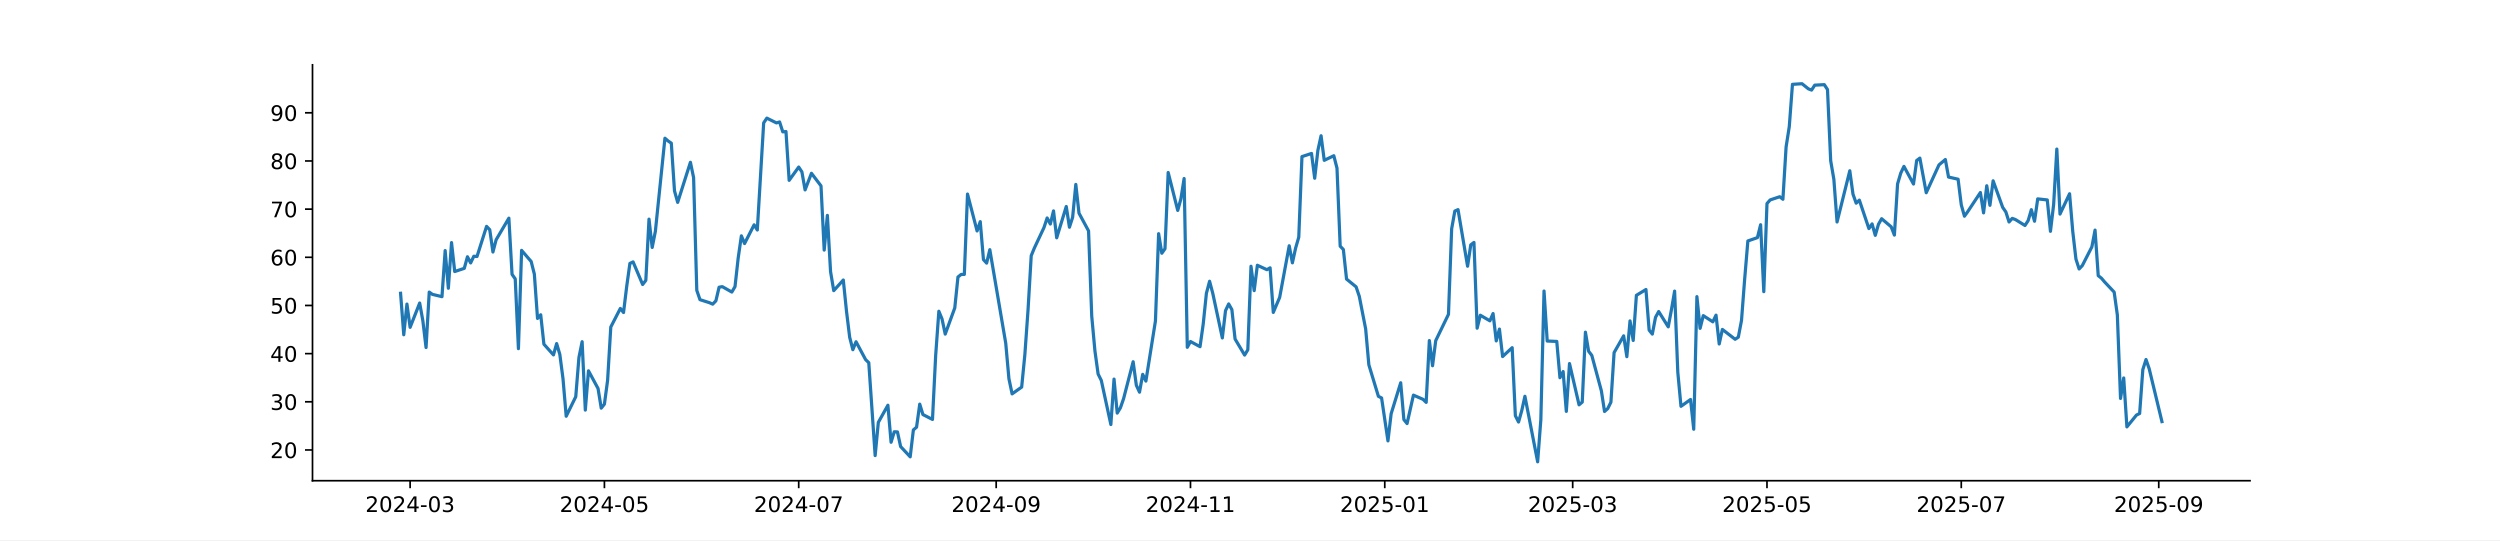
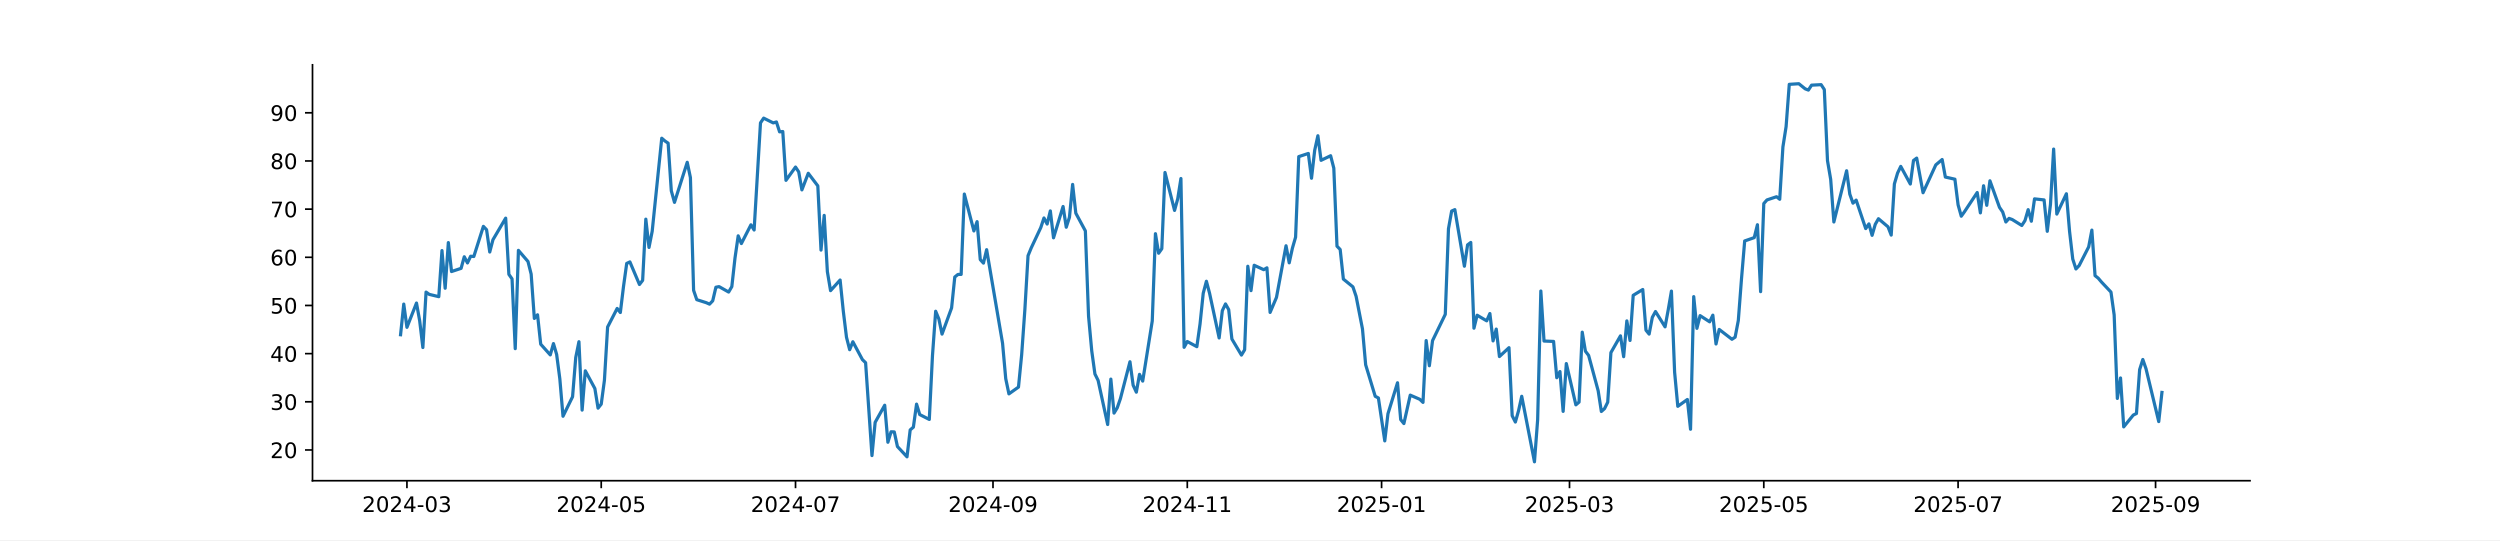
<svg xmlns="http://www.w3.org/2000/svg" xmlns:xlink="http://www.w3.org/1999/xlink" width="1166.4pt" height="252pt" viewBox="0 0 1166.4 252" version="1.1">
  <defs>
    <style type="text/css">*{stroke-linejoin: round; stroke-linecap: butt}</style>
  </defs>
  <g id="figure_1">
    <g id="patch_1">
      <path d="M 0 252  L 1166.4 252  L 1166.4 0  L 0 0  z " style="fill: #ffffff" />
    </g>
    <g id="axes_1">
      <g id="patch_2">
        <path d="M 145.8 224.28  L 1049.76 224.28  L 1049.76 30.24  L 145.8 30.24  z " style="fill: #ffffff" />
      </g>
      <g id="matplotlib.axis_1">
        <g id="xtick_1">
          <g id="line2d_1">
            <defs>
-               <path id="md8d5043729" d="M 0 0  L 0 3.5  " style="stroke: #000000; stroke-width: 0.8" />
+               <path id="m8aba9606db" d="M 0 0  L 0 3.5  " style="stroke: #000000; stroke-width: 0.8" />
            </defs>
            <g>
-               <use xlink:href="#md8d5043729" x="191.347" y="224.28" style="stroke: #000000; stroke-width: 0.8" />
+               <use xlink:href="#m8aba9606db" x="189.861" y="224.28" style="stroke: #000000; stroke-width: 0.8" />
            </g>
          </g>
          <g id="text_1">
-             <g transform="translate(170.4558 238.8784) scale(0.1 -0.1)">
+             <g transform="translate(168.9698 238.8784) scale(0.1 -0.1)">
              <defs>
                <path id="DejaVuSans-32" d="M 1228 531  L 3431 531  L 3431 0  L 469 0  L 469 531  Q 828 903 1448 1529  Q 2069 2156 2228 2338  Q 2531 2678 2651 2914  Q 2772 3150 2772 3378  Q 2772 3750 2511 3984  Q 2250 4219 1831 4219  Q 1534 4219 1204 4116  Q 875 4013 500 3803  L 500 4441  Q 881 4594 1212 4672  Q 1544 4750 1819 4750  Q 2544 4750 2975 4387  Q 3406 4025 3406 3419  Q 3406 3131 3298 2873  Q 3191 2616 2906 2266  Q 2828 2175 2409 1742  Q 1991 1309 1228 531  z " transform="scale(0.015625)" />
                <path id="DejaVuSans-30" d="M 2034 4250  Q 1547 4250 1301 3770  Q 1056 3291 1056 2328  Q 1056 1369 1301 889  Q 1547 409 2034 409  Q 2525 409 2770 889  Q 3016 1369 3016 2328  Q 3016 3291 2770 3770  Q 2525 4250 2034 4250  z M 2034 4750  Q 2819 4750 3233 4129  Q 3647 3509 3647 2328  Q 3647 1150 3233 529  Q 2819 -91 2034 -91  Q 1250 -91 836 529  Q 422 1150 422 2328  Q 422 3509 836 4129  Q 1250 4750 2034 4750  z " transform="scale(0.015625)" />
                <path id="DejaVuSans-34" d="M 2419 4116  L 825 1625  L 2419 1625  L 2419 4116  z M 2253 4666  L 3047 4666  L 3047 1625  L 3713 1625  L 3713 1100  L 3047 1100  L 3047 0  L 2419 0  L 2419 1100  L 313 1100  L 313 1709  L 2253 4666  z " transform="scale(0.015625)" />
                <path id="DejaVuSans-2d" d="M 313 2009  L 1997 2009  L 1997 1497  L 313 1497  L 313 2009  z " transform="scale(0.015625)" />
                <path id="DejaVuSans-33" d="M 2597 2516  Q 3050 2419 3304 2112  Q 3559 1806 3559 1356  Q 3559 666 3084 287  Q 2609 -91 1734 -91  Q 1441 -91 1130 -33  Q 819 25 488 141  L 488 750  Q 750 597 1062 519  Q 1375 441 1716 441  Q 2309 441 2620 675  Q 2931 909 2931 1356  Q 2931 1769 2642 2001  Q 2353 2234 1838 2234  L 1294 2234  L 1294 2753  L 1863 2753  Q 2328 2753 2575 2939  Q 2822 3125 2822 3475  Q 2822 3834 2567 4026  Q 2313 4219 1838 4219  Q 1578 4219 1281 4162  Q 984 4106 628 3988  L 628 4550  Q 988 4650 1302 4700  Q 1616 4750 1894 4750  Q 2613 4750 3031 4423  Q 3450 4097 3450 3541  Q 3450 3153 3228 2886  Q 3006 2619 2597 2516  z " transform="scale(0.015625)" />
              </defs>
              <use xlink:href="#DejaVuSans-32" />
              <use xlink:href="#DejaVuSans-30" transform="translate(63.62305 0)" />
              <use xlink:href="#DejaVuSans-32" transform="translate(127.2461 0)" />
              <use xlink:href="#DejaVuSans-34" transform="translate(190.8691 0)" />
              <use xlink:href="#DejaVuSans-2d" transform="translate(254.4922 0)" />
              <use xlink:href="#DejaVuSans-30" transform="translate(290.5762 0)" />
              <use xlink:href="#DejaVuSans-33" transform="translate(354.1992 0)" />
            </g>
          </g>
        </g>
        <g id="xtick_2">
          <g id="line2d_2">
            <g>
-               <use xlink:href="#md8d5043729" x="281.996" y="224.28" style="stroke: #000000; stroke-width: 0.8" />
+               <use xlink:href="#m8aba9606db" x="280.51" y="224.28" style="stroke: #000000; stroke-width: 0.8" />
            </g>
          </g>
          <g id="text_2">
-             <g transform="translate(261.1044 238.8784) scale(0.1 -0.1)">
+             <g transform="translate(259.6184 238.8784) scale(0.1 -0.1)">
              <defs>
                <path id="DejaVuSans-35" d="M 691 4666  L 3169 4666  L 3169 4134  L 1269 4134  L 1269 2991  Q 1406 3038 1543 3061  Q 1681 3084 1819 3084  Q 2600 3084 3056 2656  Q 3513 2228 3513 1497  Q 3513 744 3044 326  Q 2575 -91 1722 -91  Q 1428 -91 1123 -41  Q 819 9 494 109  L 494 744  Q 775 591 1075 516  Q 1375 441 1709 441  Q 2250 441 2565 725  Q 2881 1009 2881 1497  Q 2881 1984 2565 2268  Q 2250 2553 1709 2553  Q 1456 2553 1204 2497  Q 953 2441 691 2322  L 691 4666  z " transform="scale(0.015625)" />
              </defs>
              <use xlink:href="#DejaVuSans-32" />
              <use xlink:href="#DejaVuSans-30" transform="translate(63.62305 0)" />
              <use xlink:href="#DejaVuSans-32" transform="translate(127.2461 0)" />
              <use xlink:href="#DejaVuSans-34" transform="translate(190.8691 0)" />
              <use xlink:href="#DejaVuSans-2d" transform="translate(254.4922 0)" />
              <use xlink:href="#DejaVuSans-30" transform="translate(290.5762 0)" />
              <use xlink:href="#DejaVuSans-35" transform="translate(354.1992 0)" />
            </g>
          </g>
        </g>
        <g id="xtick_3">
          <g id="line2d_3">
            <g>
-               <use xlink:href="#md8d5043729" x="372.644" y="224.28" style="stroke: #000000; stroke-width: 0.8" />
+               <use xlink:href="#m8aba9606db" x="371.158" y="224.28" style="stroke: #000000; stroke-width: 0.8" />
            </g>
          </g>
          <g id="text_3">
-             <g transform="translate(351.7531 238.8784) scale(0.1 -0.1)">
+             <g transform="translate(350.267 238.8784) scale(0.1 -0.1)">
              <defs>
                <path id="DejaVuSans-37" d="M 525 4666  L 3525 4666  L 3525 4397  L 1831 0  L 1172 0  L 2766 4134  L 525 4134  L 525 4666  z " transform="scale(0.015625)" />
              </defs>
              <use xlink:href="#DejaVuSans-32" />
              <use xlink:href="#DejaVuSans-30" transform="translate(63.62305 0)" />
              <use xlink:href="#DejaVuSans-32" transform="translate(127.2461 0)" />
              <use xlink:href="#DejaVuSans-34" transform="translate(190.8691 0)" />
              <use xlink:href="#DejaVuSans-2d" transform="translate(254.4922 0)" />
              <use xlink:href="#DejaVuSans-30" transform="translate(290.5762 0)" />
              <use xlink:href="#DejaVuSans-37" transform="translate(354.1992 0)" />
            </g>
          </g>
        </g>
        <g id="xtick_4">
          <g id="line2d_4">
            <g>
-               <use xlink:href="#md8d5043729" x="464.779" y="224.28" style="stroke: #000000; stroke-width: 0.8" />
+               <use xlink:href="#m8aba9606db" x="463.293" y="224.28" style="stroke: #000000; stroke-width: 0.8" />
            </g>
          </g>
          <g id="text_4">
-             <g transform="translate(443.8877 238.8784) scale(0.1 -0.1)">
+             <g transform="translate(442.4017 238.8784) scale(0.1 -0.1)">
              <defs>
                <path id="DejaVuSans-39" d="M 703 97  L 703 672  Q 941 559 1184 500  Q 1428 441 1663 441  Q 2288 441 2617 861  Q 2947 1281 2994 2138  Q 2813 1869 2534 1725  Q 2256 1581 1919 1581  Q 1219 1581 811 2004  Q 403 2428 403 3163  Q 403 3881 828 4315  Q 1253 4750 1959 4750  Q 2769 4750 3195 4129  Q 3622 3509 3622 2328  Q 3622 1225 3098 567  Q 2575 -91 1691 -91  Q 1453 -91 1209 -44  Q 966 3 703 97  z M 1959 2075  Q 2384 2075 2632 2365  Q 2881 2656 2881 3163  Q 2881 3666 2632 3958  Q 2384 4250 1959 4250  Q 1534 4250 1286 3958  Q 1038 3666 1038 3163  Q 1038 2656 1286 2365  Q 1534 2075 1959 2075  z " transform="scale(0.015625)" />
              </defs>
              <use xlink:href="#DejaVuSans-32" />
              <use xlink:href="#DejaVuSans-30" transform="translate(63.62305 0)" />
              <use xlink:href="#DejaVuSans-32" transform="translate(127.2461 0)" />
              <use xlink:href="#DejaVuSans-34" transform="translate(190.8691 0)" />
              <use xlink:href="#DejaVuSans-2d" transform="translate(254.4922 0)" />
              <use xlink:href="#DejaVuSans-30" transform="translate(290.5762 0)" />
              <use xlink:href="#DejaVuSans-39" transform="translate(354.1992 0)" />
            </g>
          </g>
        </g>
        <g id="xtick_5">
          <g id="line2d_5">
            <g>
-               <use xlink:href="#md8d5043729" x="555.428" y="224.28" style="stroke: #000000; stroke-width: 0.8" />
+               <use xlink:href="#m8aba9606db" x="553.942" y="224.28" style="stroke: #000000; stroke-width: 0.8" />
            </g>
          </g>
          <g id="text_5">
-             <g transform="translate(534.5364 238.8784) scale(0.1 -0.1)">
+             <g transform="translate(533.0503 238.8784) scale(0.1 -0.1)">
              <defs>
                <path id="DejaVuSans-31" d="M 794 531  L 1825 531  L 1825 4091  L 703 3866  L 703 4441  L 1819 4666  L 2450 4666  L 2450 531  L 3481 531  L 3481 0  L 794 0  L 794 531  z " transform="scale(0.015625)" />
              </defs>
              <use xlink:href="#DejaVuSans-32" />
              <use xlink:href="#DejaVuSans-30" transform="translate(63.62305 0)" />
              <use xlink:href="#DejaVuSans-32" transform="translate(127.2461 0)" />
              <use xlink:href="#DejaVuSans-34" transform="translate(190.8691 0)" />
              <use xlink:href="#DejaVuSans-2d" transform="translate(254.4922 0)" />
              <use xlink:href="#DejaVuSans-31" transform="translate(290.5762 0)" />
              <use xlink:href="#DejaVuSans-31" transform="translate(354.1992 0)" />
            </g>
          </g>
        </g>
        <g id="xtick_6">
          <g id="line2d_6">
            <g>
-               <use xlink:href="#md8d5043729" x="646.076" y="224.28" style="stroke: #000000; stroke-width: 0.8" />
+               <use xlink:href="#m8aba9606db" x="644.59" y="224.28" style="stroke: #000000; stroke-width: 0.8" />
            </g>
          </g>
          <g id="text_6">
-             <g transform="translate(625.185 238.8784) scale(0.1 -0.1)">
+             <g transform="translate(623.6989 238.8784) scale(0.1 -0.1)">
              <use xlink:href="#DejaVuSans-32" />
              <use xlink:href="#DejaVuSans-30" transform="translate(63.62305 0)" />
              <use xlink:href="#DejaVuSans-32" transform="translate(127.2461 0)" />
              <use xlink:href="#DejaVuSans-35" transform="translate(190.8691 0)" />
              <use xlink:href="#DejaVuSans-2d" transform="translate(254.4922 0)" />
              <use xlink:href="#DejaVuSans-30" transform="translate(290.5762 0)" />
              <use xlink:href="#DejaVuSans-31" transform="translate(354.1992 0)" />
            </g>
          </g>
        </g>
        <g id="xtick_7">
          <g id="line2d_7">
            <g>
-               <use xlink:href="#md8d5043729" x="733.753" y="224.28" style="stroke: #000000; stroke-width: 0.8" />
+               <use xlink:href="#m8aba9606db" x="732.267" y="224.28" style="stroke: #000000; stroke-width: 0.8" />
            </g>
          </g>
          <g id="text_7">
-             <g transform="translate(712.8615 238.8784) scale(0.1 -0.1)">
+             <g transform="translate(711.3755 238.8784) scale(0.1 -0.1)">
              <use xlink:href="#DejaVuSans-32" />
              <use xlink:href="#DejaVuSans-30" transform="translate(63.62305 0)" />
              <use xlink:href="#DejaVuSans-32" transform="translate(127.2461 0)" />
              <use xlink:href="#DejaVuSans-35" transform="translate(190.8691 0)" />
              <use xlink:href="#DejaVuSans-2d" transform="translate(254.4922 0)" />
              <use xlink:href="#DejaVuSans-30" transform="translate(290.5762 0)" />
              <use xlink:href="#DejaVuSans-33" transform="translate(354.1992 0)" />
            </g>
          </g>
        </g>
        <g id="xtick_8">
          <g id="line2d_8">
            <g>
-               <use xlink:href="#md8d5043729" x="824.402" y="224.28" style="stroke: #000000; stroke-width: 0.8" />
+               <use xlink:href="#m8aba9606db" x="822.916" y="224.28" style="stroke: #000000; stroke-width: 0.8" />
            </g>
          </g>
          <g id="text_8">
-             <g transform="translate(803.5102 238.8784) scale(0.1 -0.1)">
+             <g transform="translate(802.0241 238.8784) scale(0.1 -0.1)">
              <use xlink:href="#DejaVuSans-32" />
              <use xlink:href="#DejaVuSans-30" transform="translate(63.62305 0)" />
              <use xlink:href="#DejaVuSans-32" transform="translate(127.2461 0)" />
              <use xlink:href="#DejaVuSans-35" transform="translate(190.8691 0)" />
              <use xlink:href="#DejaVuSans-2d" transform="translate(254.4922 0)" />
              <use xlink:href="#DejaVuSans-30" transform="translate(290.5762 0)" />
              <use xlink:href="#DejaVuSans-35" transform="translate(354.1992 0)" />
            </g>
          </g>
        </g>
        <g id="xtick_9">
          <g id="line2d_9">
            <g>
-               <use xlink:href="#md8d5043729" x="915.05" y="224.28" style="stroke: #000000; stroke-width: 0.8" />
+               <use xlink:href="#m8aba9606db" x="913.564" y="224.28" style="stroke: #000000; stroke-width: 0.8" />
            </g>
          </g>
          <g id="text_9">
-             <g transform="translate(894.1588 238.8784) scale(0.1 -0.1)">
+             <g transform="translate(892.6727 238.8784) scale(0.1 -0.1)">
              <use xlink:href="#DejaVuSans-32" />
              <use xlink:href="#DejaVuSans-30" transform="translate(63.62305 0)" />
              <use xlink:href="#DejaVuSans-32" transform="translate(127.2461 0)" />
              <use xlink:href="#DejaVuSans-35" transform="translate(190.8691 0)" />
              <use xlink:href="#DejaVuSans-2d" transform="translate(254.4922 0)" />
              <use xlink:href="#DejaVuSans-30" transform="translate(290.5762 0)" />
              <use xlink:href="#DejaVuSans-37" transform="translate(354.1992 0)" />
            </g>
          </g>
        </g>
        <g id="xtick_10">
          <g id="line2d_10">
            <g>
-               <use xlink:href="#md8d5043729" x="1007.185" y="224.28" style="stroke: #000000; stroke-width: 0.8" />
+               <use xlink:href="#m8aba9606db" x="1005.699" y="224.28" style="stroke: #000000; stroke-width: 0.8" />
            </g>
          </g>
          <g id="text_10">
-             <g transform="translate(986.2935 238.8784) scale(0.1 -0.1)">
+             <g transform="translate(984.8074 238.8784) scale(0.1 -0.1)">
              <use xlink:href="#DejaVuSans-32" />
              <use xlink:href="#DejaVuSans-30" transform="translate(63.62305 0)" />
              <use xlink:href="#DejaVuSans-32" transform="translate(127.2461 0)" />
              <use xlink:href="#DejaVuSans-35" transform="translate(190.8691 0)" />
              <use xlink:href="#DejaVuSans-2d" transform="translate(254.4922 0)" />
              <use xlink:href="#DejaVuSans-30" transform="translate(290.5762 0)" />
              <use xlink:href="#DejaVuSans-39" transform="translate(354.1992 0)" />
            </g>
          </g>
        </g>
      </g>
      <g id="matplotlib.axis_2">
        <g id="ytick_1">
          <g id="line2d_11">
            <defs>
-               <path id="mc7bc2ba0f7" d="M 0 0  L -3.5 0  " style="stroke: #000000; stroke-width: 0.8" />
+               <path id="m3d46bc2fd0" d="M 0 0  L -3.5 0  " style="stroke: #000000; stroke-width: 0.8" />
            </defs>
            <g>
-               <use xlink:href="#mc7bc2ba0f7" x="145.8" y="209.937" style="stroke: #000000; stroke-width: 0.8" />
+               <use xlink:href="#m3d46bc2fd0" x="145.8" y="209.937" style="stroke: #000000; stroke-width: 0.8" />
            </g>
          </g>
          <g id="text_11">
            <g transform="translate(126.075 213.736) scale(0.1 -0.1)">
              <use xlink:href="#DejaVuSans-32" />
              <use xlink:href="#DejaVuSans-30" transform="translate(63.62305 0)" />
            </g>
          </g>
        </g>
        <g id="ytick_2">
          <g id="line2d_12">
            <g>
-               <use xlink:href="#mc7bc2ba0f7" x="145.8" y="187.463" style="stroke: #000000; stroke-width: 0.8" />
+               <use xlink:href="#m3d46bc2fd0" x="145.8" y="187.463" style="stroke: #000000; stroke-width: 0.8" />
            </g>
          </g>
          <g id="text_12">
-             <g transform="translate(126.075 191.2627) scale(0.1 -0.1)">
+             <g transform="translate(126.075 191.2626) scale(0.1 -0.1)">
              <use xlink:href="#DejaVuSans-33" />
              <use xlink:href="#DejaVuSans-30" transform="translate(63.62305 0)" />
            </g>
          </g>
        </g>
        <g id="ytick_3">
          <g id="line2d_13">
            <g>
-               <use xlink:href="#mc7bc2ba0f7" x="145.8" y="164.99" style="stroke: #000000; stroke-width: 0.8" />
+               <use xlink:href="#m3d46bc2fd0" x="145.8" y="164.99" style="stroke: #000000; stroke-width: 0.8" />
            </g>
          </g>
          <g id="text_13">
            <g transform="translate(126.075 168.7893) scale(0.1 -0.1)">
              <use xlink:href="#DejaVuSans-34" />
              <use xlink:href="#DejaVuSans-30" transform="translate(63.62305 0)" />
            </g>
          </g>
        </g>
        <g id="ytick_4">
          <g id="line2d_14">
            <g>
-               <use xlink:href="#mc7bc2ba0f7" x="145.8" y="142.517" style="stroke: #000000; stroke-width: 0.8" />
+               <use xlink:href="#m3d46bc2fd0" x="145.8" y="142.517" style="stroke: #000000; stroke-width: 0.8" />
            </g>
          </g>
          <g id="text_14">
-             <g transform="translate(126.075 146.316) scale(0.1 -0.1)">
+             <g transform="translate(126.075 146.3159) scale(0.1 -0.1)">
              <use xlink:href="#DejaVuSans-35" />
              <use xlink:href="#DejaVuSans-30" transform="translate(63.62305 0)" />
            </g>
          </g>
        </g>
        <g id="ytick_5">
          <g id="line2d_15">
            <g>
-               <use xlink:href="#mc7bc2ba0f7" x="145.8" y="120.043" style="stroke: #000000; stroke-width: 0.8" />
+               <use xlink:href="#m3d46bc2fd0" x="145.8" y="120.043" style="stroke: #000000; stroke-width: 0.8" />
            </g>
          </g>
          <g id="text_15">
            <g transform="translate(126.075 123.8426) scale(0.1 -0.1)">
              <defs>
                <path id="DejaVuSans-36" d="M 2113 2584  Q 1688 2584 1439 2293  Q 1191 2003 1191 1497  Q 1191 994 1439 701  Q 1688 409 2113 409  Q 2538 409 2786 701  Q 3034 994 3034 1497  Q 3034 2003 2786 2293  Q 2538 2584 2113 2584  z M 3366 4563  L 3366 3988  Q 3128 4100 2886 4159  Q 2644 4219 2406 4219  Q 1781 4219 1451 3797  Q 1122 3375 1075 2522  Q 1259 2794 1537 2939  Q 1816 3084 2150 3084  Q 2853 3084 3261 2657  Q 3669 2231 3669 1497  Q 3669 778 3244 343  Q 2819 -91 2113 -91  Q 1303 -91 875 529  Q 447 1150 447 2328  Q 447 3434 972 4092  Q 1497 4750 2381 4750  Q 2619 4750 2861 4703  Q 3103 4656 3366 4563  z " transform="scale(0.015625)" />
              </defs>
              <use xlink:href="#DejaVuSans-36" />
              <use xlink:href="#DejaVuSans-30" transform="translate(63.62305 0)" />
            </g>
          </g>
        </g>
        <g id="ytick_6">
          <g id="line2d_16">
            <g>
-               <use xlink:href="#mc7bc2ba0f7" x="145.8" y="97.57" style="stroke: #000000; stroke-width: 0.8" />
+               <use xlink:href="#m3d46bc2fd0" x="145.8" y="97.57" style="stroke: #000000; stroke-width: 0.8" />
            </g>
          </g>
          <g id="text_16">
-             <g transform="translate(126.075 101.3693) scale(0.1 -0.1)">
+             <g transform="translate(126.075 101.3692) scale(0.1 -0.1)">
              <use xlink:href="#DejaVuSans-37" />
              <use xlink:href="#DejaVuSans-30" transform="translate(63.62305 0)" />
            </g>
          </g>
        </g>
        <g id="ytick_7">
          <g id="line2d_17">
            <g>
-               <use xlink:href="#mc7bc2ba0f7" x="145.8" y="75.097" style="stroke: #000000; stroke-width: 0.8" />
+               <use xlink:href="#m3d46bc2fd0" x="145.8" y="75.097" style="stroke: #000000; stroke-width: 0.8" />
            </g>
          </g>
          <g id="text_17">
-             <g transform="translate(126.075 78.89593) scale(0.1 -0.1)">
+             <g transform="translate(126.075 78.89587) scale(0.1 -0.1)">
              <defs>
                <path id="DejaVuSans-38" d="M 2034 2216  Q 1584 2216 1326 1975  Q 1069 1734 1069 1313  Q 1069 891 1326 650  Q 1584 409 2034 409  Q 2484 409 2743 651  Q 3003 894 3003 1313  Q 3003 1734 2745 1975  Q 2488 2216 2034 2216  z M 1403 2484  Q 997 2584 770 2862  Q 544 3141 544 3541  Q 544 4100 942 4425  Q 1341 4750 2034 4750  Q 2731 4750 3128 4425  Q 3525 4100 3525 3541  Q 3525 3141 3298 2862  Q 3072 2584 2669 2484  Q 3125 2378 3379 2068  Q 3634 1759 3634 1313  Q 3634 634 3220 271  Q 2806 -91 2034 -91  Q 1263 -91 848 271  Q 434 634 434 1313  Q 434 1759 690 2068  Q 947 2378 1403 2484  z M 1172 3481  Q 1172 3119 1398 2916  Q 1625 2713 2034 2713  Q 2441 2713 2670 2916  Q 2900 3119 2900 3481  Q 2900 3844 2670 4047  Q 2441 4250 2034 4250  Q 1625 4250 1398 4047  Q 1172 3844 1172 3481  z " transform="scale(0.015625)" />
              </defs>
              <use xlink:href="#DejaVuSans-38" />
              <use xlink:href="#DejaVuSans-30" transform="translate(63.62305 0)" />
            </g>
          </g>
        </g>
        <g id="ytick_8">
          <g id="line2d_18">
            <g>
-               <use xlink:href="#mc7bc2ba0f7" x="145.8" y="52.623" style="stroke: #000000; stroke-width: 0.8" />
+               <use xlink:href="#m3d46bc2fd0" x="145.8" y="52.623" style="stroke: #000000; stroke-width: 0.8" />
            </g>
          </g>
          <g id="text_18">
-             <g transform="translate(126.075 56.42258) scale(0.1 -0.1)">
+             <g transform="translate(126.075 56.42251) scale(0.1 -0.1)">
              <use xlink:href="#DejaVuSans-39" />
              <use xlink:href="#DejaVuSans-30" transform="translate(63.62305 0)" />
            </g>
          </g>
        </g>
      </g>
      <g id="line2d_19">
-         <path d="M 186.889 136.829  L 188.375 156.171  L 189.861 141.877  L 191.347 152.714  L 195.805 141.386  L 197.291 149.69  L 198.777 162.137  L 200.263 136.282  L 201.75 137.344  L 206.208 138.411  L 207.694 116.917  L 209.18 134.476  L 210.666 113.193  L 212.152 126.683  L 216.61 125.202  L 218.096 119.798  L 219.582 122.667  L 221.068 119.56  L 222.554 119.66  L 227.012 105.621  L 228.498 107.181  L 229.984 117.576  L 231.47 111.867  L 237.415 101.784  L 238.901 128  L 240.387 130.119  L 241.873 162.663  L 243.359 116.812  L 247.817 121.997  L 249.303 127.889  L 250.789 148.563  L 252.275 146.873  L 253.761 160.584  L 258.219 165.58  L 259.705 160.309  L 261.191 165.362  L 262.677 176.728  L 264.163 194.202  L 268.621 185.101  L 270.108 166.776  L 271.594 159.435  L 273.08 191.327  L 274.566 173.017  L 279.024 181.262  L 280.51 190.42  L 281.996 188.549  L 283.482 177.446  L 284.968 152.577  L 289.426 143.91  L 290.912 145.808  L 292.398 133.597  L 293.884 122.902  L 295.37 122.196  L 299.828 132.73  L 301.314 130.805  L 302.8 102.255  L 304.286 115.443  L 305.773 107.894  L 310.231 64.497  L 311.717 65.777  L 313.203 66.794  L 314.689 89.035  L 316.175 94.417  L 322.119 75.721  L 323.605 82.864  L 325.091 135.455  L 326.577 139.814  L 331.035 141.237  L 332.521 141.902  L 334.007 140.35  L 335.493 134.014  L 336.979 133.728  L 341.438 136.259  L 342.924 133.728  L 344.41 120.355  L 345.896 110.036  L 347.382 113.628  L 351.84 104.894  L 353.326 107.303  L 356.298 57.329  L 357.784 55.12  L 362.242 57.337  L 363.728 56.904  L 365.214 61.515  L 366.7 61.371  L 368.186 84.134  L 372.644 77.943  L 374.131 80.195  L 375.617 88.591  L 378.589 80.85  L 383.047 86.722  L 384.533 116.675  L 386.019 100.503  L 387.505 126.755  L 388.991 135.598  L 393.449 130.644  L 394.935 145.164  L 396.421 157.343  L 397.907 163.158  L 399.393 159.449  L 403.851 167.774  L 405.337 169.225  L 408.31 212.546  L 409.796 197.043  L 414.254 189.072  L 415.74 206.337  L 417.226 201.448  L 418.712 201.517  L 420.198 208.35  L 424.656 213.137  L 426.142 200.584  L 427.628 199.296  L 429.114 188.56  L 430.6 193.42  L 435.058 195.694  L 436.544 165.875  L 438.03 145.221  L 439.516 148.822  L 441.002 155.874  L 445.461 143.652  L 446.947 129.248  L 448.433 128.046  L 449.919 128.016  L 451.405 90.548  L 455.863 107.743  L 457.349 103.418  L 458.835 121.115  L 460.321 122.757  L 461.807 116.492  L 469.237 160.141  L 470.723 176.692  L 472.209 183.76  L 476.667 180.599  L 478.154 165.484  L 479.64 144.575  L 481.126 119.297  L 482.612 115.67  L 487.07 106.187  L 488.556 101.703  L 490.042 104.522  L 491.528 98.402  L 493.014 110.947  L 497.472 96.354  L 498.958 106.01  L 500.444 101.398  L 501.93 86.057  L 503.416 99.462  L 507.874 107.726  L 509.36 147.521  L 510.846 163.694  L 512.333 174.494  L 513.819 177.485  L 518.277 198.06  L 519.763 176.884  L 521.249 192.728  L 522.735 190.281  L 524.221 185.992  L 528.679 168.782  L 530.165 179.731  L 531.651 182.973  L 533.137 174.662  L 534.623 177.802  L 539.081 149.75  L 540.567 109.039  L 542.053 118.145  L 543.539 116.051  L 545.025 80.484  L 549.484 98.167  L 550.97 92.74  L 552.456 83.3  L 553.942 162.044  L 555.428 159.342  L 559.886 161.743  L 561.372 151.177  L 562.858 136.848  L 564.344 131.232  L 565.83 136.858  L 570.288 157.667  L 571.774 144.948  L 573.26 141.809  L 574.746 144.459  L 576.232 158.168  L 580.691 165.659  L 582.177 163.205  L 583.663 124.236  L 585.149 135.589  L 586.635 123.767  L 591.093 125.821  L 592.579 124.962  L 594.065 145.758  L 597.037 138.756  L 601.495 114.671  L 602.981 122.622  L 604.467 115.802  L 605.953 110.657  L 607.439 73.072  L 611.897 71.598  L 613.383 83.156  L 614.869 70.129  L 616.356 63.34  L 617.842 74.802  L 622.3 72.66  L 623.786 78.456  L 625.272 114.857  L 626.758 116.402  L 628.244 130.207  L 632.702 133.837  L 634.188 138.249  L 637.16 153.46  L 638.646 170.195  L 643.104 184.892  L 644.59 185.68  L 647.562 205.691  L 649.048 193.042  L 653.507 178.586  L 654.993 195.766  L 656.479 197.613  L 659.451 184.359  L 663.909 186.298  L 665.395 187.736  L 666.881 158.904  L 668.367 170.632  L 669.853 158.925  L 675.797 146.654  L 677.283 106.746  L 678.769 98.468  L 680.255 97.809  L 684.714 124.2  L 686.2 114.246  L 687.686 113.122  L 689.172 153.117  L 690.658 147.074  L 695.116 149.685  L 696.602 146.292  L 698.088 159.048  L 699.574 153.54  L 701.06 166.345  L 705.518 162.217  L 707.004 193.95  L 708.49 196.903  L 709.976 191.637  L 711.462 184.892  L 717.406 215.46  L 718.893 195.8  L 720.379 135.789  L 721.865 159.112  L 726.323 159.295  L 727.809 176.222  L 729.295 173.351  L 730.781 191.923  L 732.267 169.633  L 736.725 188.879  L 738.211 187.596  L 739.697 154.991  L 741.183 163.871  L 742.669 165.816  L 747.127 182.315  L 748.613 191.973  L 750.099 190.645  L 751.585 187.647  L 753.072 164.511  L 757.53 156.694  L 759.016 166.399  L 760.502 149.73  L 761.988 158.836  L 763.474 137.787  L 767.932 135.077  L 769.418 154.032  L 770.904 155.868  L 772.39 148.067  L 773.876 145.352  L 778.334 152.488  L 779.82 144.506  L 781.306 135.82  L 782.792 173.635  L 784.278 189.57  L 788.737 186.39  L 790.223 200.263  L 791.709 138.402  L 793.195 153.184  L 794.681 147.261  L 799.139 150.148  L 800.625 147.049  L 802.111 160.485  L 803.597 153.705  L 809.541 158.287  L 811.027 157.3  L 812.513 149.52  L 813.999 130.082  L 815.485 112.42  L 819.943 110.865  L 821.429 104.858  L 822.916 136.066  L 824.402 94.964  L 825.888 93.278  L 830.346 91.788  L 831.832 92.967  L 833.318 68.572  L 834.804 59.092  L 836.29 39.351  L 840.748 39.06  L 843.72 41.451  L 845.206 42.025  L 846.692 39.73  L 851.15 39.499  L 852.636 41.783  L 854.122 74.975  L 855.608 83.694  L 857.095 103.562  L 863.039 79.67  L 864.525 90.579  L 866.011 94.784  L 867.497 93.371  L 871.955 106.645  L 873.441 104.467  L 874.927 109.792  L 876.413 104.645  L 877.899 102.047  L 882.357 105.819  L 883.843 109.68  L 885.329 85.81  L 886.815 80.765  L 888.301 77.641  L 892.76 85.857  L 894.246 74.888  L 895.732 73.77  L 898.704 89.914  L 904.648 76.933  L 907.62 74.429  L 909.106 82.607  L 913.564 83.61  L 915.05 95.566  L 916.536 100.867  L 918.022 98.8  L 923.966 89.829  L 925.452 99.31  L 926.939 86.673  L 928.425 95.793  L 929.911 84.359  L 934.369 96.742  L 935.855 98.897  L 937.341 103.563  L 938.827 101.887  L 940.313 102.429  L 944.771 105.199  L 946.257 102.925  L 947.743 97.824  L 949.229 103.211  L 950.715 92.787  L 955.173 93.279  L 956.659 107.913  L 958.145 95.424  L 959.631 69.556  L 961.118 99.871  L 965.576 90.405  L 967.062 107.975  L 968.548 120.868  L 970.034 125.481  L 971.52 123.913  L 975.978 115.187  L 977.464 107.367  L 978.95 128.607  L 980.436 129.79  L 981.922 131.542  L 986.38 136.273  L 987.866 146.938  L 989.352 185.884  L 990.838 176.349  L 992.324 199.159  L 996.783 193.658  L 998.269 192.928  L 999.755 172.445  L 1001.241 167.736  L 1002.727 172.053  L 1008.671 196.694  L 1008.671 196.694  " clip-path="url(#p51a08c5475)" style="fill: none; stroke: #1f77b4; stroke-width: 1.5; stroke-linecap: square" />
+         <path d="M 186.889 156.171  L 188.375 141.876  L 189.861 152.714  L 194.319 141.386  L 195.805 149.69  L 197.291 162.137  L 198.777 136.282  L 200.263 137.344  L 204.722 138.411  L 206.208 116.917  L 207.694 134.475  L 209.18 113.193  L 210.666 126.683  L 215.124 125.202  L 216.61 119.798  L 218.096 122.667  L 219.582 119.56  L 221.068 119.66  L 225.526 105.621  L 227.012 107.181  L 228.498 117.576  L 229.984 111.867  L 235.929 101.783  L 237.415 127.999  L 238.901 130.119  L 240.387 162.663  L 241.873 116.812  L 246.331 121.996  L 247.817 127.889  L 249.303 148.563  L 250.789 146.874  L 252.275 160.584  L 256.733 165.581  L 258.219 160.309  L 259.705 165.362  L 261.191 176.728  L 262.677 194.202  L 267.135 185.102  L 268.621 166.776  L 270.108 159.435  L 271.594 191.327  L 273.08 173.017  L 277.538 181.262  L 279.024 190.42  L 280.51 188.549  L 281.996 177.446  L 283.482 152.577  L 287.94 143.91  L 289.426 145.808  L 290.912 133.597  L 292.398 122.902  L 293.884 122.196  L 298.342 132.73  L 299.828 130.805  L 301.314 102.255  L 302.8 115.443  L 304.286 107.894  L 308.745 64.497  L 310.231 65.777  L 311.717 66.794  L 313.203 89.035  L 314.689 94.417  L 320.633 75.721  L 322.119 82.864  L 323.605 135.455  L 325.091 139.814  L 329.549 141.237  L 331.035 141.902  L 332.521 140.35  L 334.007 134.014  L 335.493 133.728  L 339.952 136.259  L 341.438 133.728  L 342.924 120.355  L 344.41 110.036  L 345.896 113.628  L 350.354 104.894  L 351.84 107.303  L 354.812 57.329  L 356.298 55.12  L 360.756 57.337  L 362.242 56.904  L 363.728 61.515  L 365.214 61.371  L 366.7 84.134  L 371.158 77.943  L 372.644 80.195  L 374.131 88.59  L 377.103 80.85  L 381.561 86.722  L 383.047 116.675  L 384.533 100.503  L 386.019 126.754  L 387.505 135.598  L 391.963 130.644  L 393.449 145.164  L 394.935 157.343  L 396.421 163.158  L 397.907 159.449  L 402.365 167.774  L 403.851 169.225  L 406.823 212.546  L 408.31 197.043  L 412.768 189.072  L 414.254 206.337  L 415.74 201.448  L 417.226 201.517  L 418.712 208.35  L 423.17 213.137  L 424.656 200.584  L 426.142 199.296  L 427.628 188.56  L 429.114 193.42  L 433.572 195.695  L 435.058 165.875  L 436.544 145.221  L 438.03 148.822  L 439.516 155.873  L 443.975 143.652  L 445.461 129.248  L 446.947 128.046  L 448.433 128.016  L 449.919 90.547  L 454.377 107.743  L 455.863 103.418  L 457.349 121.115  L 458.835 122.758  L 460.321 116.492  L 467.751 160.14  L 469.237 176.692  L 470.723 183.76  L 475.181 180.598  L 476.667 165.484  L 478.154 144.575  L 479.64 119.297  L 481.126 115.67  L 485.584 106.187  L 487.07 101.703  L 488.556 104.522  L 490.042 98.402  L 491.528 110.947  L 495.986 96.354  L 497.472 106.01  L 498.958 101.398  L 500.444 86.057  L 501.93 99.462  L 506.388 107.726  L 507.874 147.521  L 509.36 163.694  L 510.846 174.495  L 512.333 177.485  L 516.791 198.06  L 518.277 176.884  L 519.763 192.728  L 521.249 190.281  L 522.735 185.992  L 527.193 168.782  L 528.679 179.731  L 530.165 182.973  L 531.651 174.662  L 533.137 177.802  L 537.595 149.75  L 539.081 109.039  L 540.567 118.144  L 542.053 116.051  L 543.539 80.483  L 547.998 98.167  L 549.484 92.74  L 550.97 83.3  L 552.456 162.044  L 553.942 159.342  L 558.4 161.743  L 559.886 151.177  L 561.372 136.848  L 562.858 131.232  L 564.344 136.858  L 568.802 157.667  L 570.288 144.948  L 571.774 141.809  L 573.26 144.459  L 574.746 158.168  L 579.204 165.659  L 580.691 163.205  L 582.177 124.236  L 583.663 135.589  L 585.149 123.767  L 589.607 125.821  L 591.093 124.962  L 592.579 145.758  L 595.551 138.756  L 600.009 114.671  L 601.495 122.622  L 602.981 115.802  L 604.467 110.657  L 605.953 73.072  L 610.411 71.598  L 611.897 83.156  L 613.383 70.129  L 614.869 63.34  L 616.356 74.801  L 620.814 72.66  L 622.3 78.456  L 623.786 114.857  L 625.272 116.402  L 626.758 130.207  L 631.216 133.837  L 632.702 138.249  L 635.674 153.46  L 637.16 170.194  L 641.618 184.892  L 643.104 185.68  L 646.076 205.691  L 647.562 193.042  L 652.021 178.585  L 653.507 195.766  L 654.993 197.613  L 657.965 184.359  L 662.423 186.298  L 663.909 187.736  L 665.395 158.904  L 666.881 170.632  L 668.367 158.925  L 674.311 146.654  L 675.797 106.746  L 677.283 98.468  L 678.769 97.809  L 683.227 124.2  L 684.714 114.246  L 686.2 113.122  L 687.686 153.117  L 689.172 147.074  L 693.63 149.685  L 695.116 146.292  L 696.602 159.048  L 698.088 153.539  L 699.574 166.345  L 704.032 162.217  L 705.518 193.95  L 707.004 196.903  L 708.49 191.637  L 709.976 184.891  L 715.92 215.46  L 717.406 195.8  L 718.893 135.788  L 720.379 159.112  L 724.837 159.295  L 726.323 176.221  L 727.809 173.351  L 729.295 191.923  L 730.781 169.633  L 735.239 188.879  L 736.725 187.596  L 738.211 154.991  L 739.697 163.871  L 741.183 165.816  L 745.641 182.315  L 747.127 191.973  L 748.613 190.645  L 750.099 187.647  L 751.585 164.511  L 756.044 156.693  L 757.53 166.399  L 759.016 149.73  L 760.502 158.836  L 761.988 137.787  L 766.446 135.077  L 767.932 154.032  L 769.418 155.868  L 770.904 148.067  L 772.39 145.352  L 776.848 152.488  L 778.334 144.506  L 779.82 135.82  L 781.306 173.635  L 782.792 189.57  L 787.25 186.39  L 788.737 200.263  L 790.223 138.402  L 791.709 153.184  L 793.195 147.261  L 797.653 150.148  L 799.139 147.049  L 800.625 160.485  L 802.111 153.705  L 808.055 158.287  L 809.541 157.3  L 811.027 149.52  L 812.513 130.082  L 813.999 112.42  L 818.457 110.865  L 819.943 104.858  L 821.429 136.066  L 822.916 94.964  L 824.402 93.278  L 828.86 91.788  L 830.346 92.967  L 831.832 68.572  L 833.318 59.092  L 834.804 39.351  L 839.262 39.06  L 842.234 41.451  L 843.72 42.025  L 845.206 39.73  L 849.664 39.499  L 851.15 41.783  L 852.636 74.975  L 854.122 83.694  L 855.608 103.562  L 861.553 79.67  L 863.039 90.579  L 864.525 94.784  L 866.011 93.371  L 870.469 106.645  L 871.955 104.467  L 873.441 109.792  L 874.927 104.645  L 876.413 102.047  L 880.871 105.819  L 882.357 109.68  L 883.843 85.81  L 885.329 80.765  L 886.815 77.641  L 891.274 85.857  L 892.76 74.887  L 894.246 73.77  L 897.218 89.914  L 903.162 76.933  L 906.134 74.429  L 907.62 82.606  L 912.078 83.61  L 913.564 95.566  L 915.05 100.867  L 916.536 98.8  L 922.48 89.829  L 923.966 99.31  L 925.452 86.673  L 926.939 95.792  L 928.425 84.359  L 932.883 96.742  L 934.369 98.897  L 935.855 103.563  L 937.341 101.887  L 938.827 102.429  L 943.285 105.199  L 944.771 102.925  L 946.257 97.824  L 947.743 103.211  L 949.229 92.787  L 953.687 93.279  L 955.173 107.913  L 956.659 95.424  L 958.145 69.556  L 959.631 99.871  L 964.09 90.405  L 965.576 107.975  L 967.062 120.867  L 968.548 125.481  L 970.034 123.913  L 974.492 115.187  L 975.978 107.367  L 977.464 128.607  L 978.95 129.79  L 980.436 131.542  L 984.894 136.273  L 986.38 146.938  L 987.866 185.884  L 989.352 176.349  L 990.838 199.159  L 995.297 193.658  L 996.783 192.928  L 998.269 172.445  L 999.755 167.736  L 1001.241 172.053  L 1007.185 196.694  L 1008.671 183.094  L 1008.671 183.094  " clip-path="url(#pa0c5fa14c5)" style="fill: none; stroke: #1f77b4; stroke-width: 1.5; stroke-linecap: square" />
      </g>
      <g id="patch_3">
        <path d="M 145.8 224.28  L 145.8 30.24  " style="fill: none; stroke: #000000; stroke-width: 0.8; stroke-linejoin: miter; stroke-linecap: square" />
      </g>
      <g id="patch_4">
        <path d="M 145.8 224.28  L 1049.76 224.28  " style="fill: none; stroke: #000000; stroke-width: 0.8; stroke-linejoin: miter; stroke-linecap: square" />
      </g>
    </g>
  </g>
  <defs>
-     <clipPath id="p51a08c5475">
+     <clipPath id="pa0c5fa14c5">
      <rect x="145.8" y="30.24" width="903.96" height="194.04" />
    </clipPath>
  </defs>
</svg>
